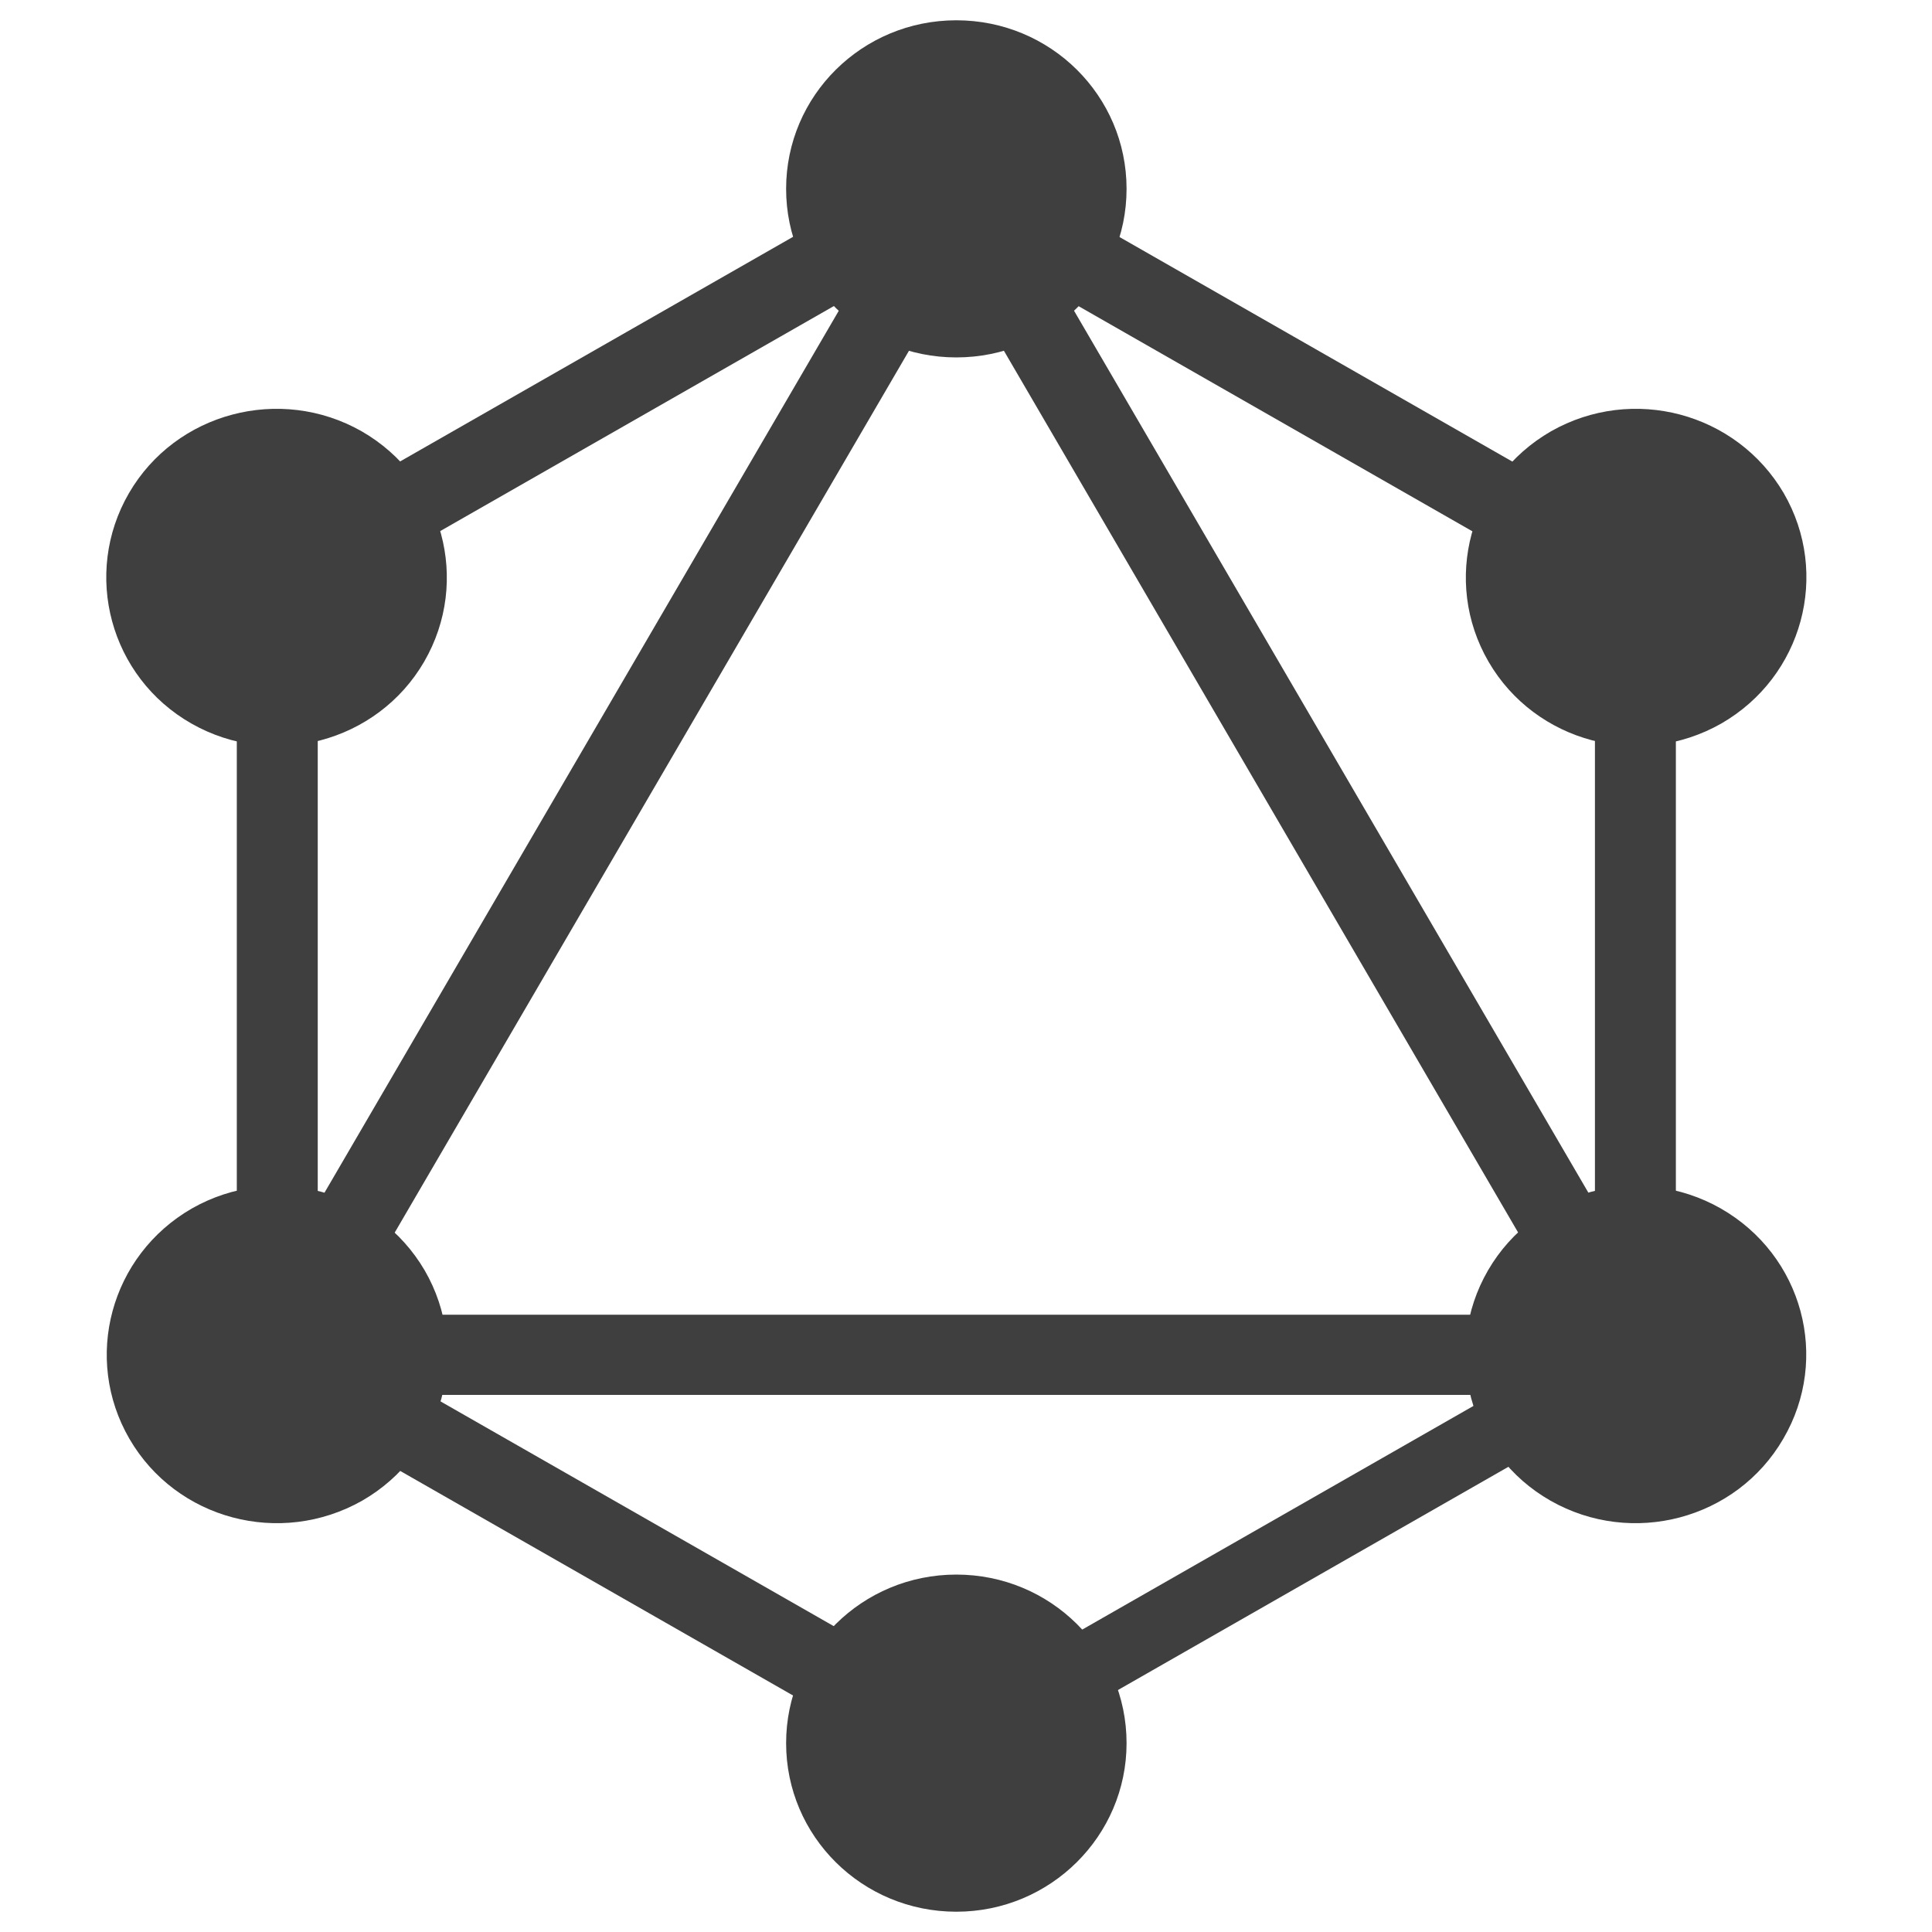
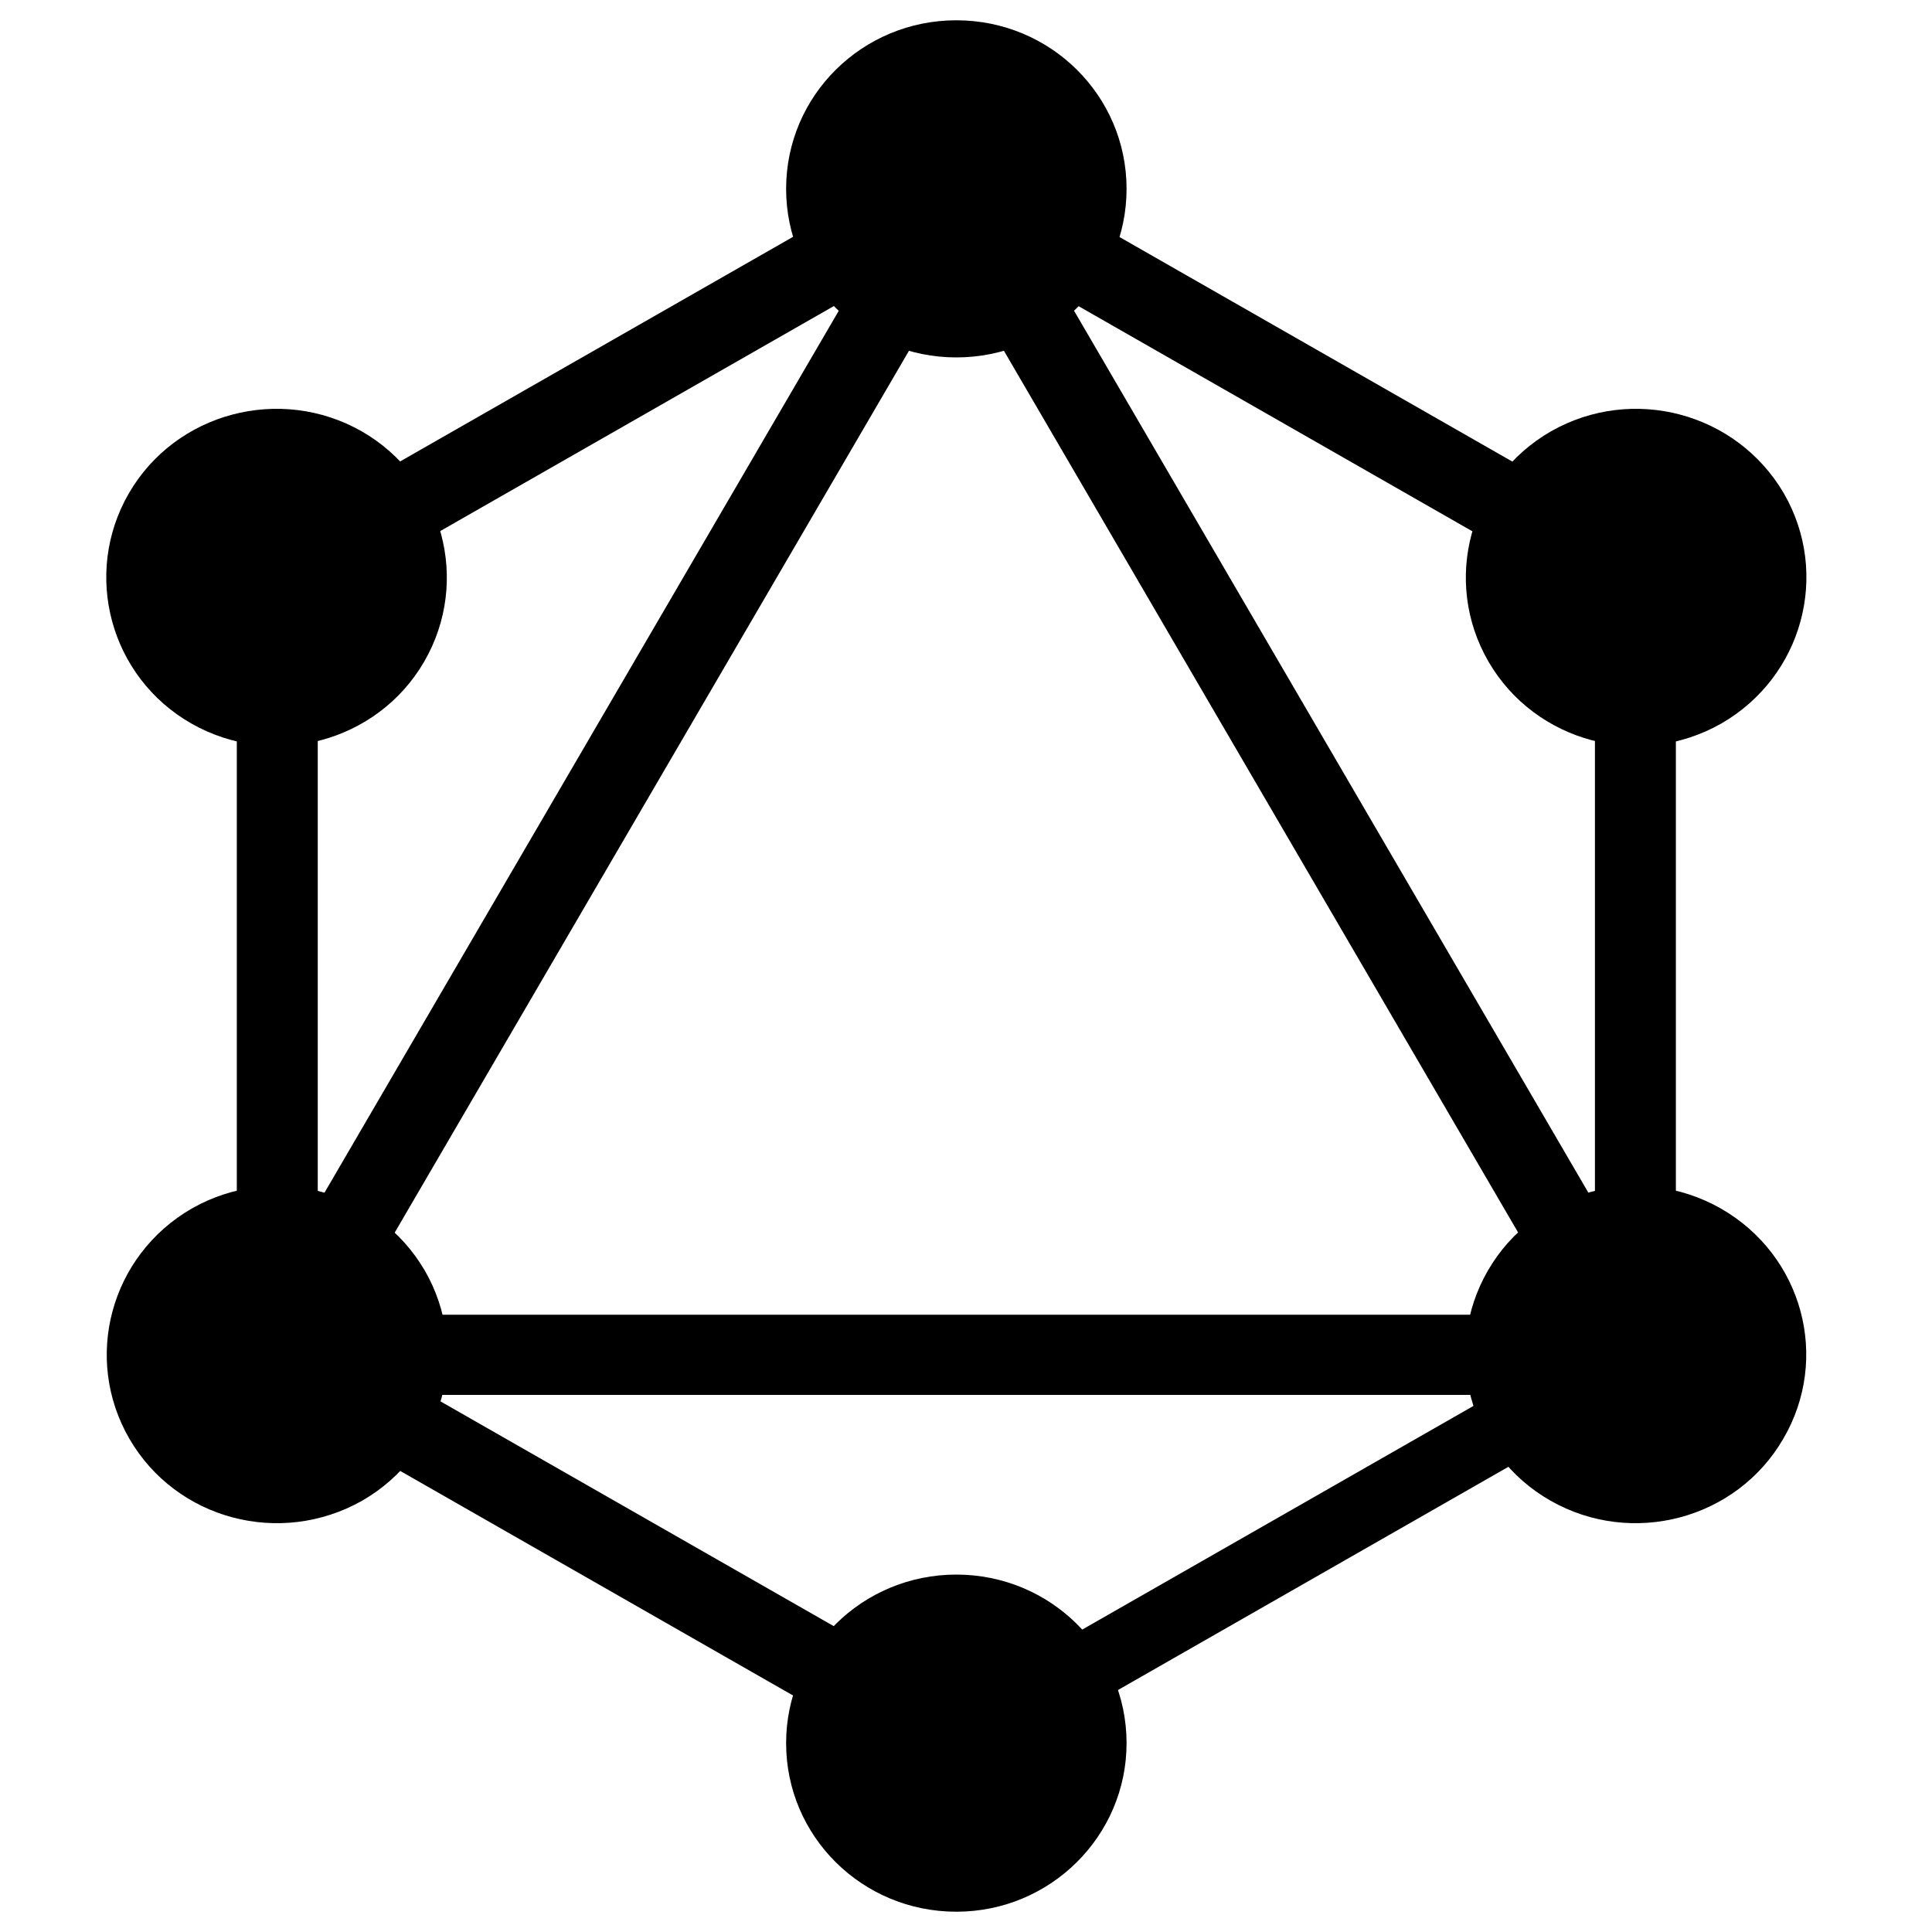
<svg xmlns="http://www.w3.org/2000/svg" width="28" height="28" viewBox="0 0 28 28" fill="none">
-   <path d="M3.783 21.186L2.767 20.605L14.089 1.189L15.106 1.77L3.783 21.186Z" fill="#3F3F3F" />
-   <path d="M2.534 19.054H25.179V20.216H2.534V19.054Z" fill="#3F3F3F" />
-   <path d="M14.309 26.182L2.982 19.707L3.569 18.701L14.896 25.175L14.309 26.182ZM24.148 9.306L12.822 2.831L13.408 1.825L24.735 8.3L24.148 9.306Z" fill="#3F3F3F" />
-   <path d="M3.572 9.302L2.985 8.296L14.312 1.821L14.899 2.827L3.572 9.302Z" fill="#3F3F3F" />
-   <path d="M23.94 21.186L12.617 1.77L13.633 1.189L24.956 20.605L23.94 21.186ZM3.432 7.525H4.605V20.475H3.432V7.525ZM23.115 7.525H24.288V20.475H23.115V7.525Z" fill="#3F3F3F" />
-   <path d="M14.109 25.69L13.596 24.811L23.448 19.179L23.96 20.058L14.109 25.69Z" fill="#3F3F3F" />
-   <path d="M25.844 20.853C25.165 22.022 23.652 22.421 22.471 21.749C21.291 21.077 20.888 19.579 21.566 18.41C22.245 17.241 23.758 16.842 24.939 17.514C26.126 18.193 26.529 19.684 25.844 20.853ZM6.147 9.59C5.468 10.759 3.955 11.158 2.774 10.486C1.594 9.814 1.191 8.316 1.869 7.147C2.548 5.978 4.061 5.579 5.242 6.251C6.422 6.93 6.825 8.421 6.147 9.59ZM1.876 20.853C1.198 19.684 1.601 18.193 2.781 17.514C3.962 16.842 5.468 17.241 6.154 18.41C6.832 19.579 6.429 21.07 5.249 21.749C4.061 22.421 2.555 22.022 1.876 20.853ZM21.573 9.59C20.895 8.421 21.298 6.93 22.478 6.251C23.659 5.579 25.165 5.978 25.851 7.147C26.529 8.316 26.126 9.807 24.946 10.486C23.765 11.158 22.252 10.759 21.573 9.59ZM13.86 27.706C12.495 27.706 11.393 26.614 11.393 25.263C11.393 23.912 12.495 22.82 13.86 22.82C15.225 22.82 16.327 23.912 16.327 25.263C16.327 26.607 15.225 27.706 13.86 27.706ZM13.86 5.18C12.495 5.18 11.393 4.088 11.393 2.737C11.393 1.386 12.495 0.294 13.86 0.294C15.225 0.294 16.327 1.386 16.327 2.737C16.327 4.088 15.225 5.18 13.86 5.18Z" fill="#3F3F3F" />
+   <path d="M3.783 21.186L2.767 20.605L14.089 1.189L15.106 1.77L3.783 21.186Z" fill="currentColor" />
+   <path d="M2.534 19.054H25.179V20.216H2.534V19.054Z" fill="currentColor" />
+   <path d="M14.309 26.182L2.982 19.707L3.569 18.701L14.896 25.175L14.309 26.182ZM24.148 9.306L12.822 2.831L13.408 1.825L24.735 8.3L24.148 9.306Z" fill="currentColor" />
+   <path d="M3.572 9.302L2.985 8.296L14.312 1.821L14.899 2.827L3.572 9.302Z" fill="currentColor" />
+   <path d="M23.94 21.186L12.617 1.77L13.633 1.189L24.956 20.605L23.94 21.186ZM3.432 7.525H4.605V20.475H3.432V7.525ZM23.115 7.525H24.288V20.475H23.115V7.525Z" fill="currentColor" />
+   <path d="M14.109 25.69L13.596 24.811L23.448 19.179L23.96 20.058L14.109 25.69Z" fill="currentColor" />
+   <path d="M25.844 20.853C25.165 22.022 23.652 22.421 22.471 21.749C21.291 21.077 20.888 19.579 21.566 18.41C22.245 17.241 23.758 16.842 24.939 17.514C26.126 18.193 26.529 19.684 25.844 20.853ZM6.147 9.59C5.468 10.759 3.955 11.158 2.774 10.486C1.594 9.814 1.191 8.316 1.869 7.147C2.548 5.978 4.061 5.579 5.242 6.251C6.422 6.93 6.825 8.421 6.147 9.59ZM1.876 20.853C1.198 19.684 1.601 18.193 2.781 17.514C3.962 16.842 5.468 17.241 6.154 18.41C6.832 19.579 6.429 21.07 5.249 21.749C4.061 22.421 2.555 22.022 1.876 20.853ZM21.573 9.59C20.895 8.421 21.298 6.93 22.478 6.251C23.659 5.579 25.165 5.978 25.851 7.147C26.529 8.316 26.126 9.807 24.946 10.486C23.765 11.158 22.252 10.759 21.573 9.59ZM13.86 27.706C12.495 27.706 11.393 26.614 11.393 25.263C11.393 23.912 12.495 22.82 13.86 22.82C15.225 22.82 16.327 23.912 16.327 25.263C16.327 26.607 15.225 27.706 13.86 27.706ZM13.86 5.18C12.495 5.18 11.393 4.088 11.393 2.737C11.393 1.386 12.495 0.294 13.86 0.294C15.225 0.294 16.327 1.386 16.327 2.737C16.327 4.088 15.225 5.18 13.86 5.18Z" fill="currentColor" />
</svg>
